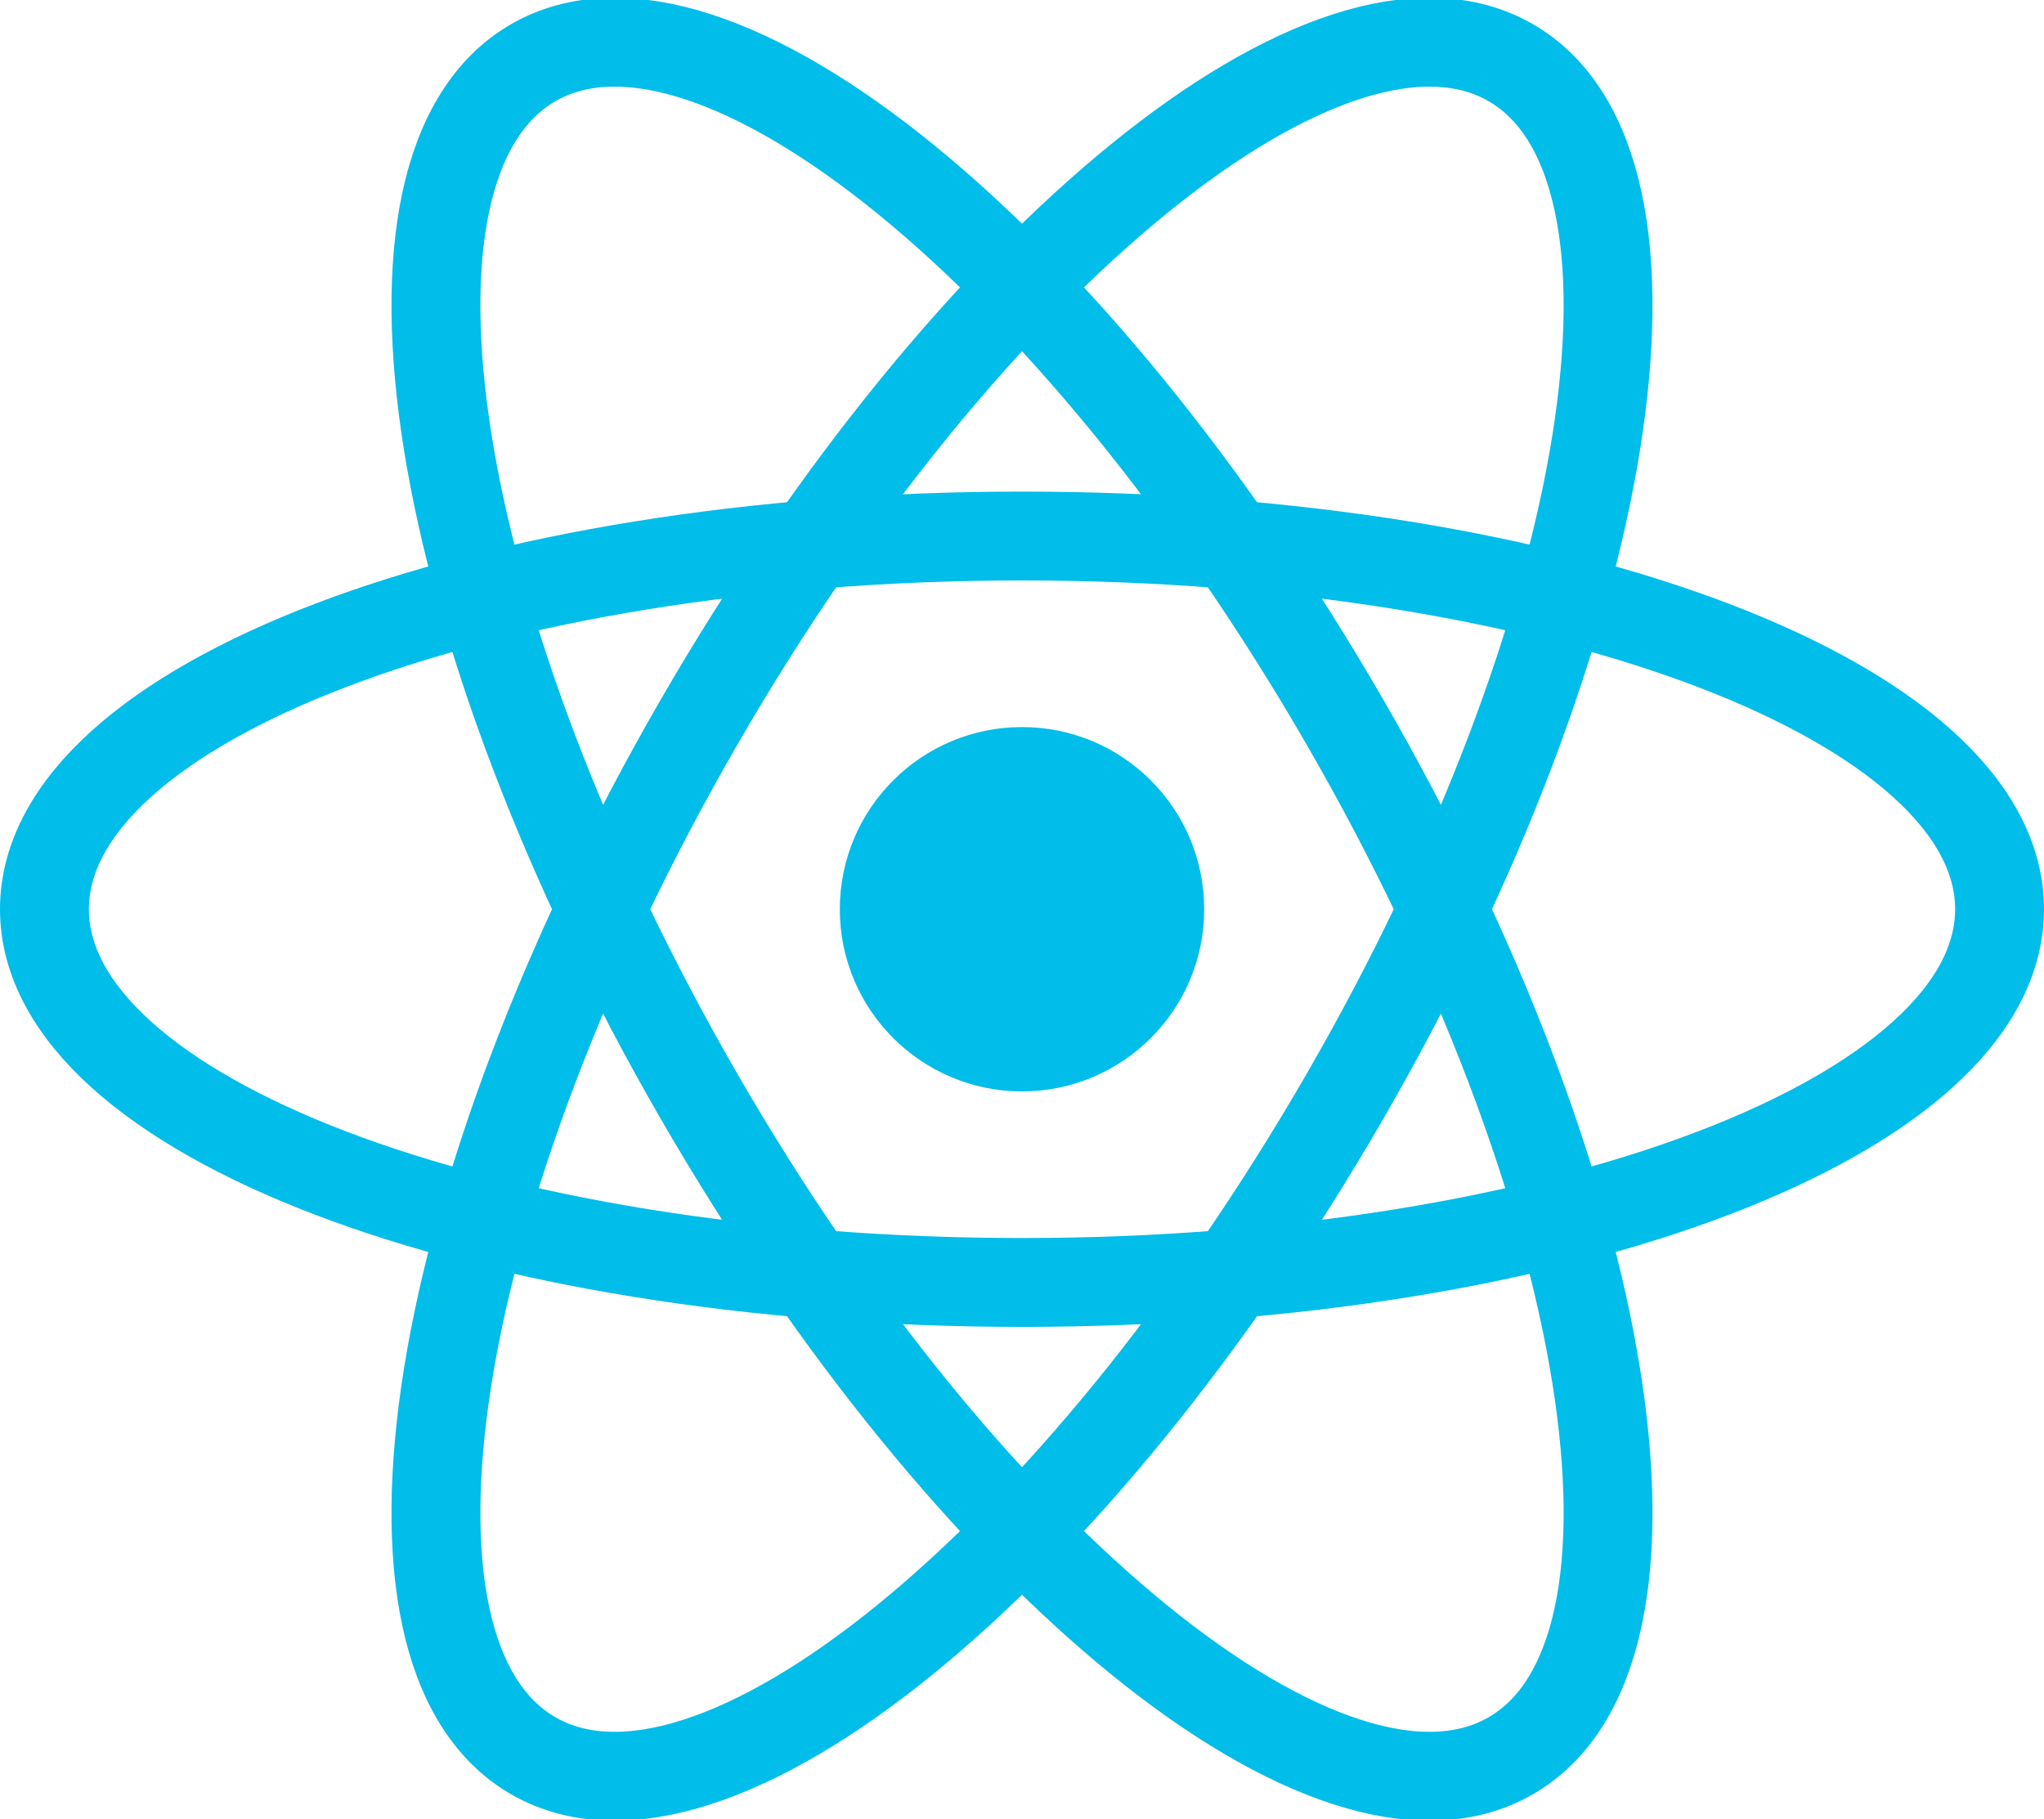
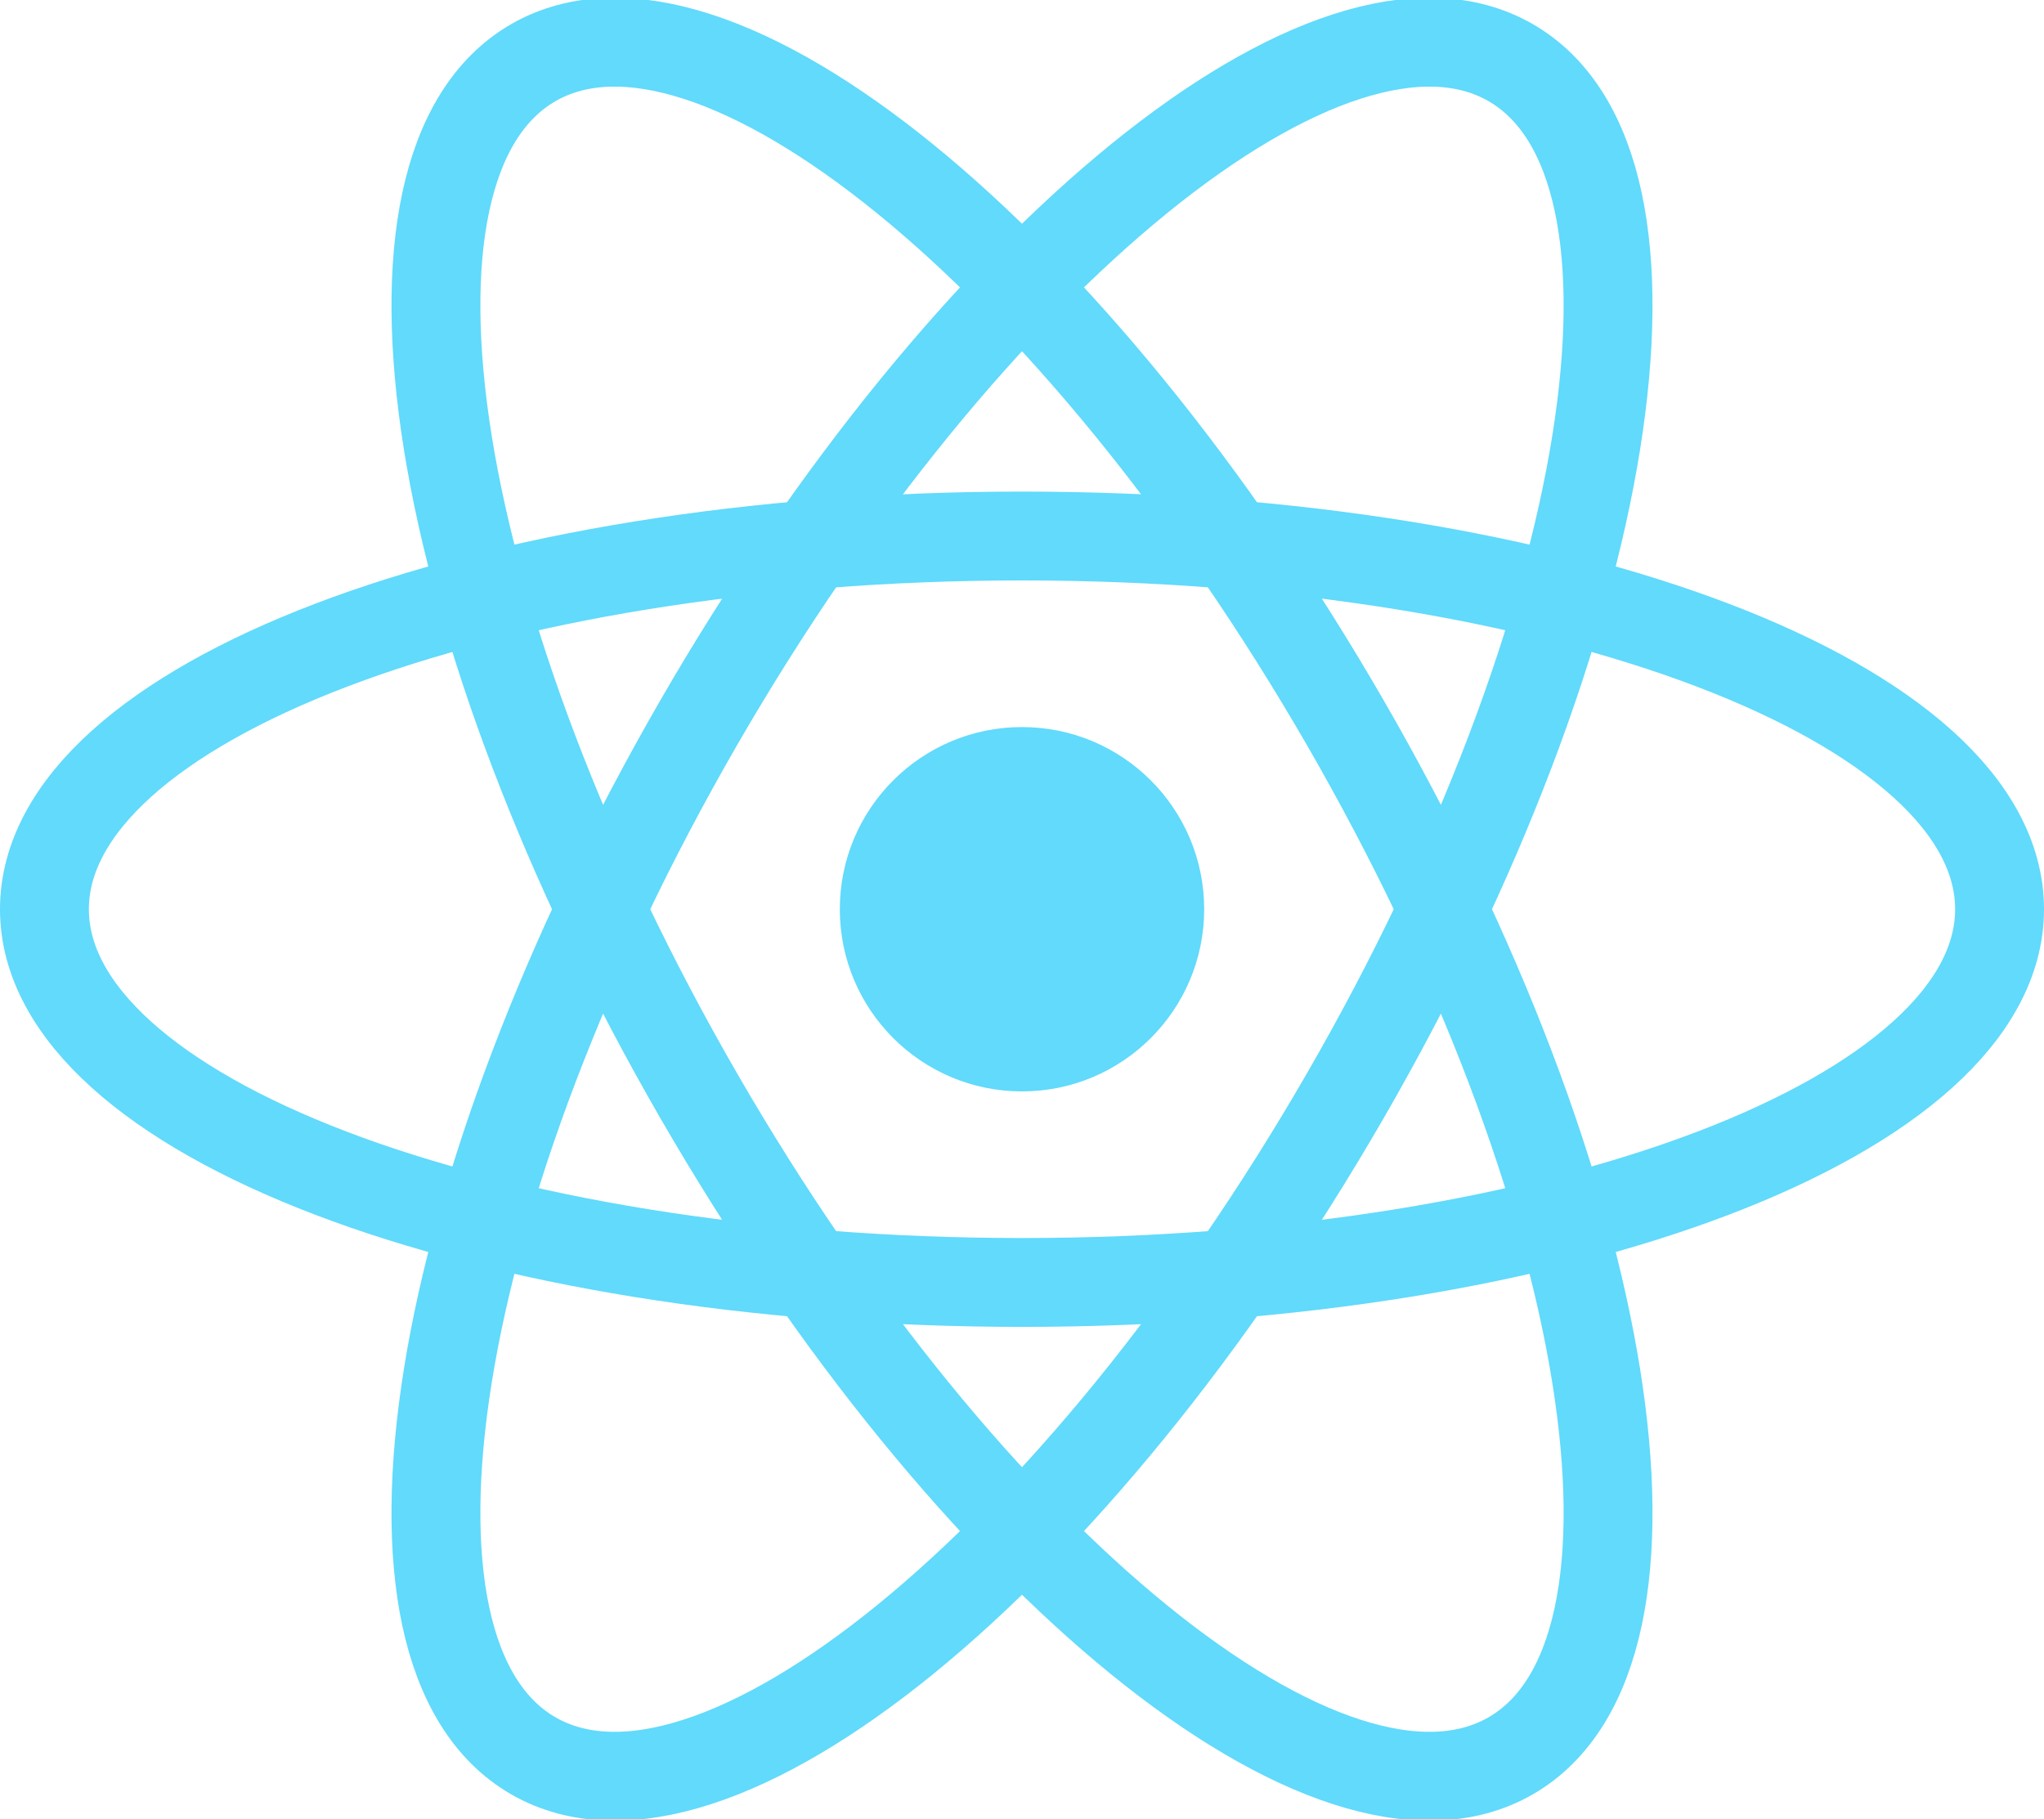
<svg xmlns="http://www.w3.org/2000/svg" viewBox="-11.5 -10.232 23 20.463">
-   <circle cx="0" cy="0" r="2.05" fill="#00bdea" />
-   <g stroke="#00bdea" stroke-width="1" fill="none">
-     <ellipse rx="11" ry="4.2" />
-     <ellipse rx="11" ry="4.2" transform="rotate(60)" />
-     <ellipse rx="11" ry="4.2" transform="rotate(120)" />
-   </g>
+   <circle cx="0" cy="0" r="2.05" fill="#61dafb" />
+   <ellipse stroke="#61dafb" rx="11" ry="4.2" fill="none" />
+   <ellipse stroke="#61dafb" rx="11" ry="4.2" fill="none" transform="rotate(60)" />
+   <ellipse stroke="#61dafb" rx="11" ry="4.2" fill="none" transform="rotate(120)" />
</svg>
